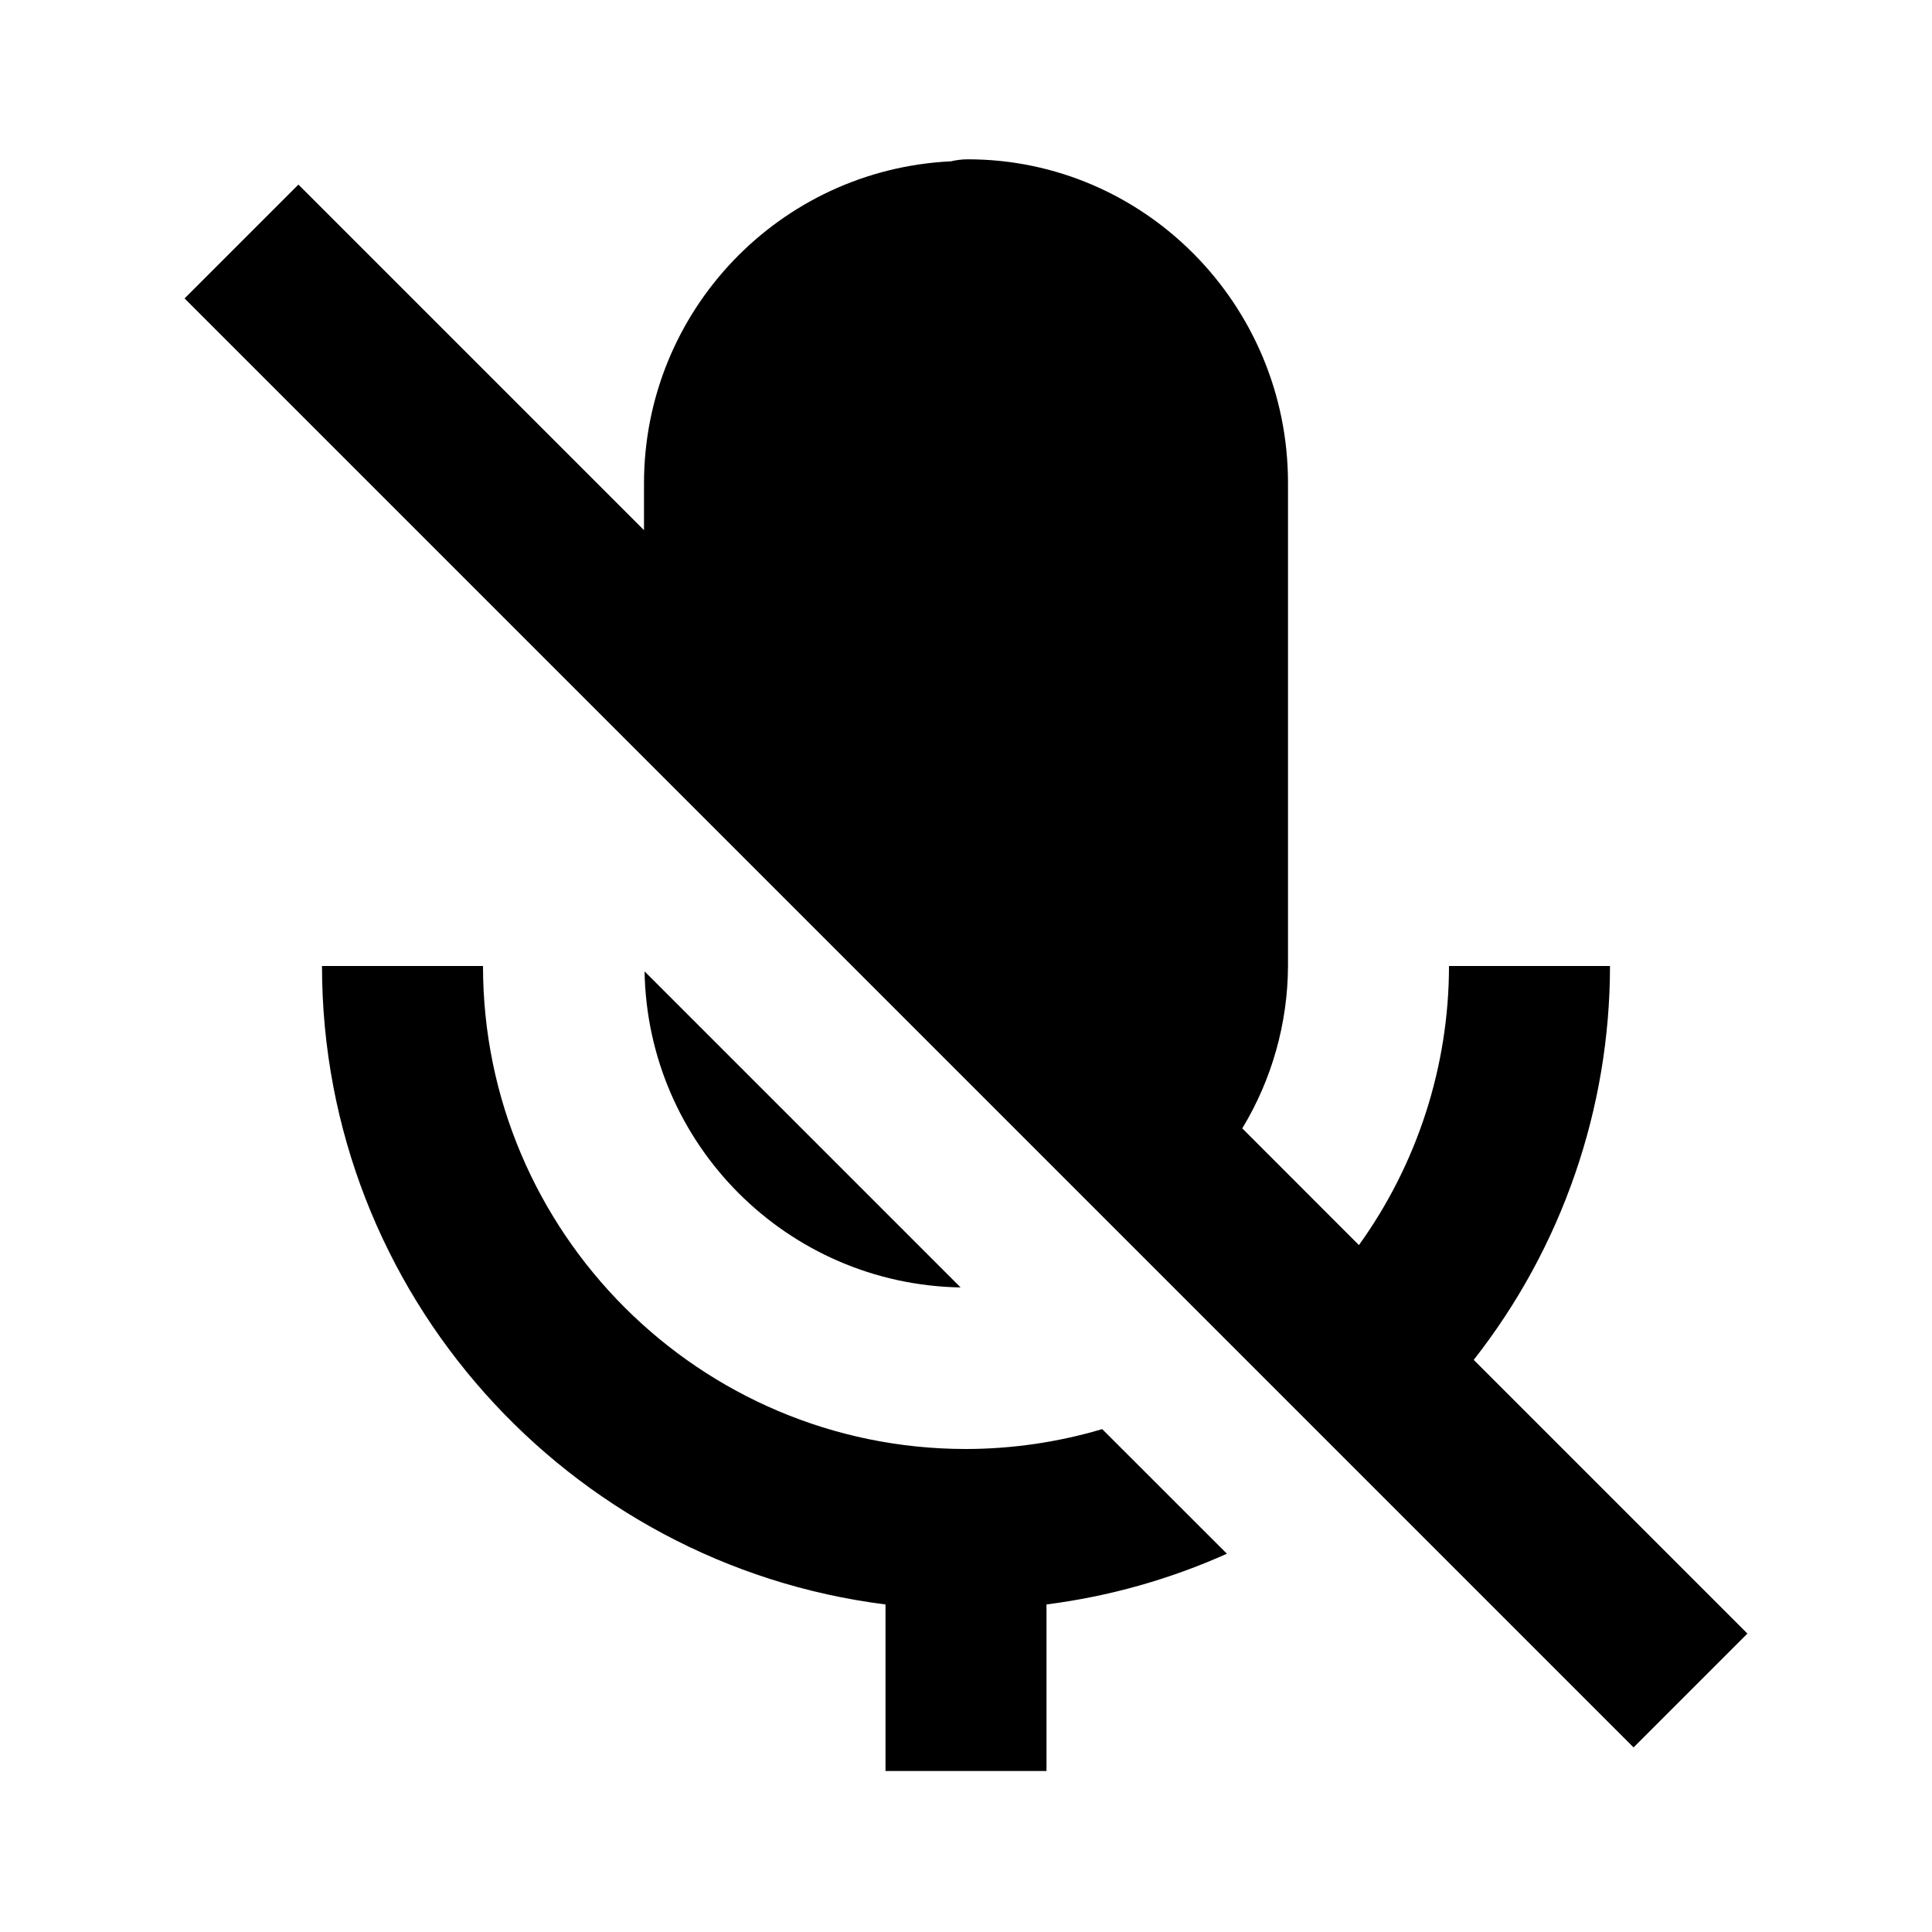
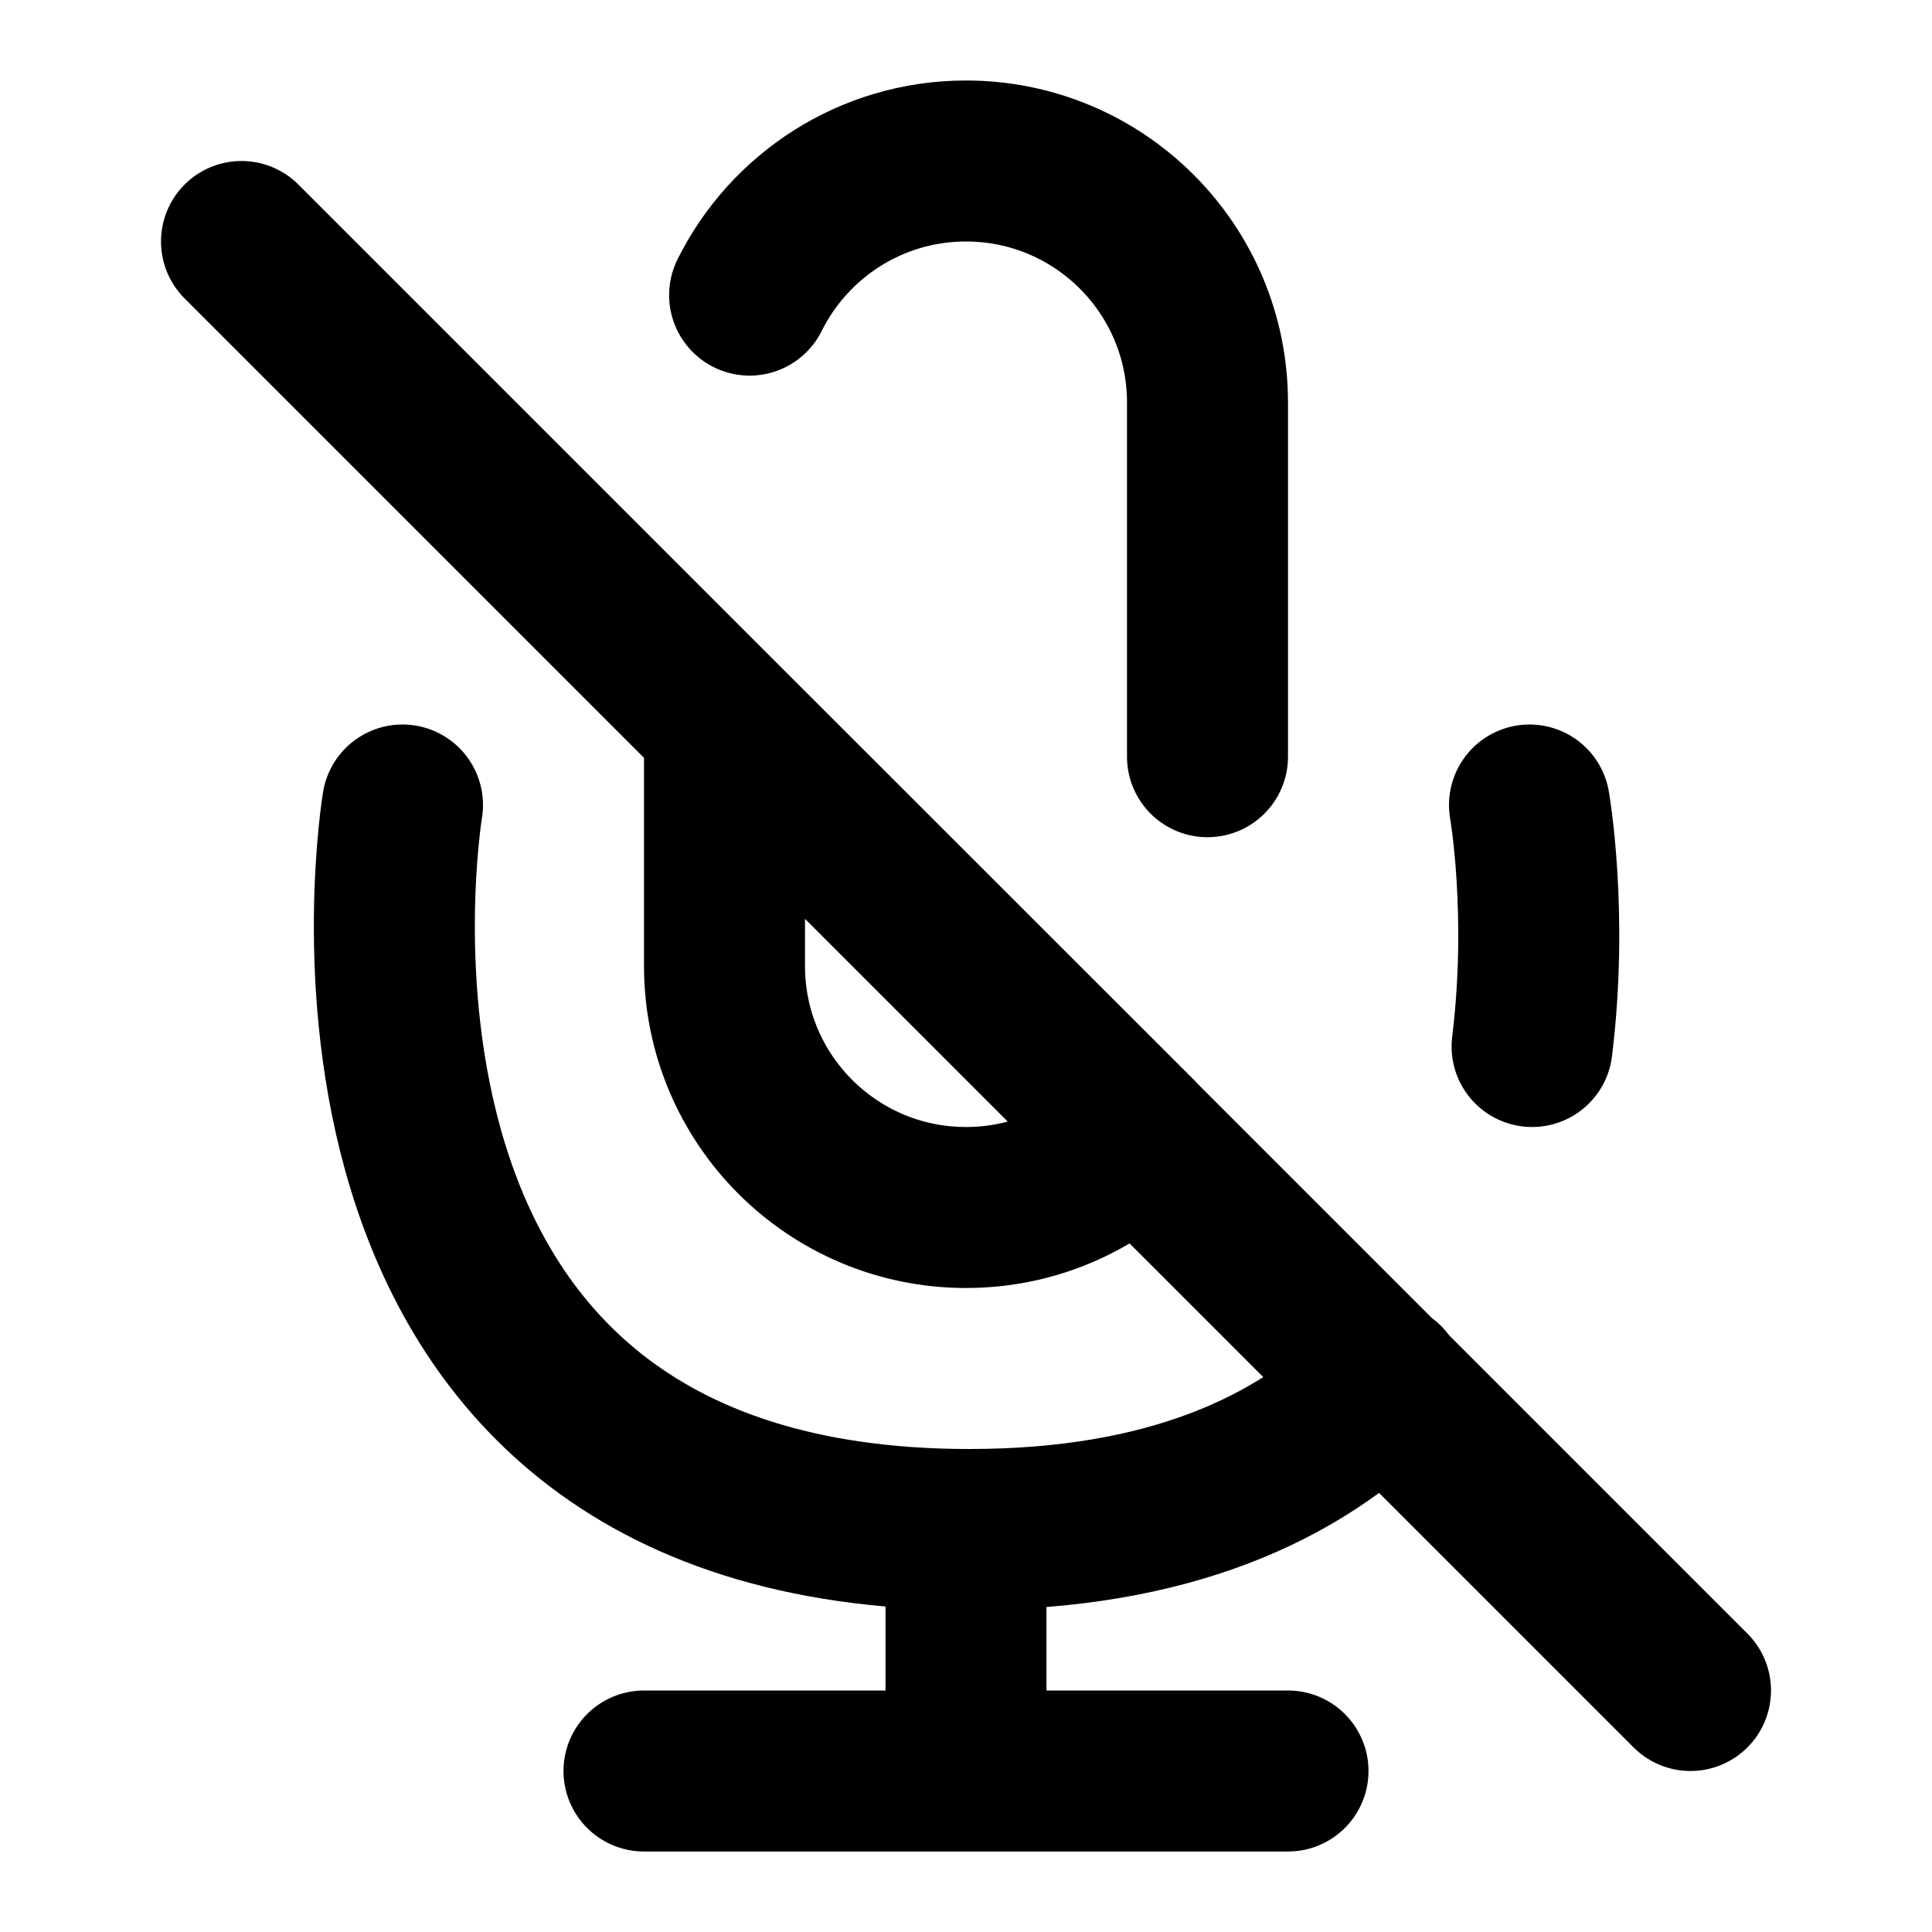
- <svg xmlns="http://www.w3.org/2000/svg" width="256" height="256" preserveAspectRatio="xMidYMid meet" viewBox="0 0 24 24" style="-ms-transform: rotate(360deg); -webkit-transform: rotate(360deg); transform: rotate(360deg);">
-   <path fill="currentColor" d="m21.707 20.293l-3.4-3.4A7.93 7.93 0 0 0 20 12h-2a5.945 5.945 0 0 1-1.119 3.467l-1.449-1.45A3.926 3.926 0 0 0 16 12V6c0-2.217-1.785-4.021-3.979-4.021c-.07 0-.14.009-.209.025A4.006 4.006 0 0 0 8 6v.586L3.707 2.293L2.293 3.707l18 18l1.414-1.414zM6 12H4c0 4.072 3.06 7.436 7 7.931V22h2v-2.069a7.935 7.935 0 0 0 2.241-.63l-1.549-1.548A5.983 5.983 0 0 1 12 18c-3.309 0-6-2.691-6-6z" />
-   <path fill="currentColor" d="M8.007 12.067a3.996 3.996 0 0 0 3.926 3.926l-3.926-3.926z" />
+ <svg xmlns="http://www.w3.org/2000/svg" width="800px" height="800px" viewBox="0 0 24 24" fill="none">
+   <path d="M15 9.4V5C15 3.343 13.657 2 12 2C10.822 2 9.803 2.679 9.312 3.666M12 19V22M8 22H16M3 3L21 21M5 10C5 10 3.501 19 12.04 19C14.51 19 16.133 18.247 17.193 17.177M19.032 13C19.236 11.348 19 10 19 10M12 15C10.343 15 9 13.657 9 12V9L14.123 14.12C13.58 14.664 12.829 15 12 15Z" stroke="#000000" stroke-width="2" stroke-linecap="round" stroke-linejoin="round" />
</svg>
